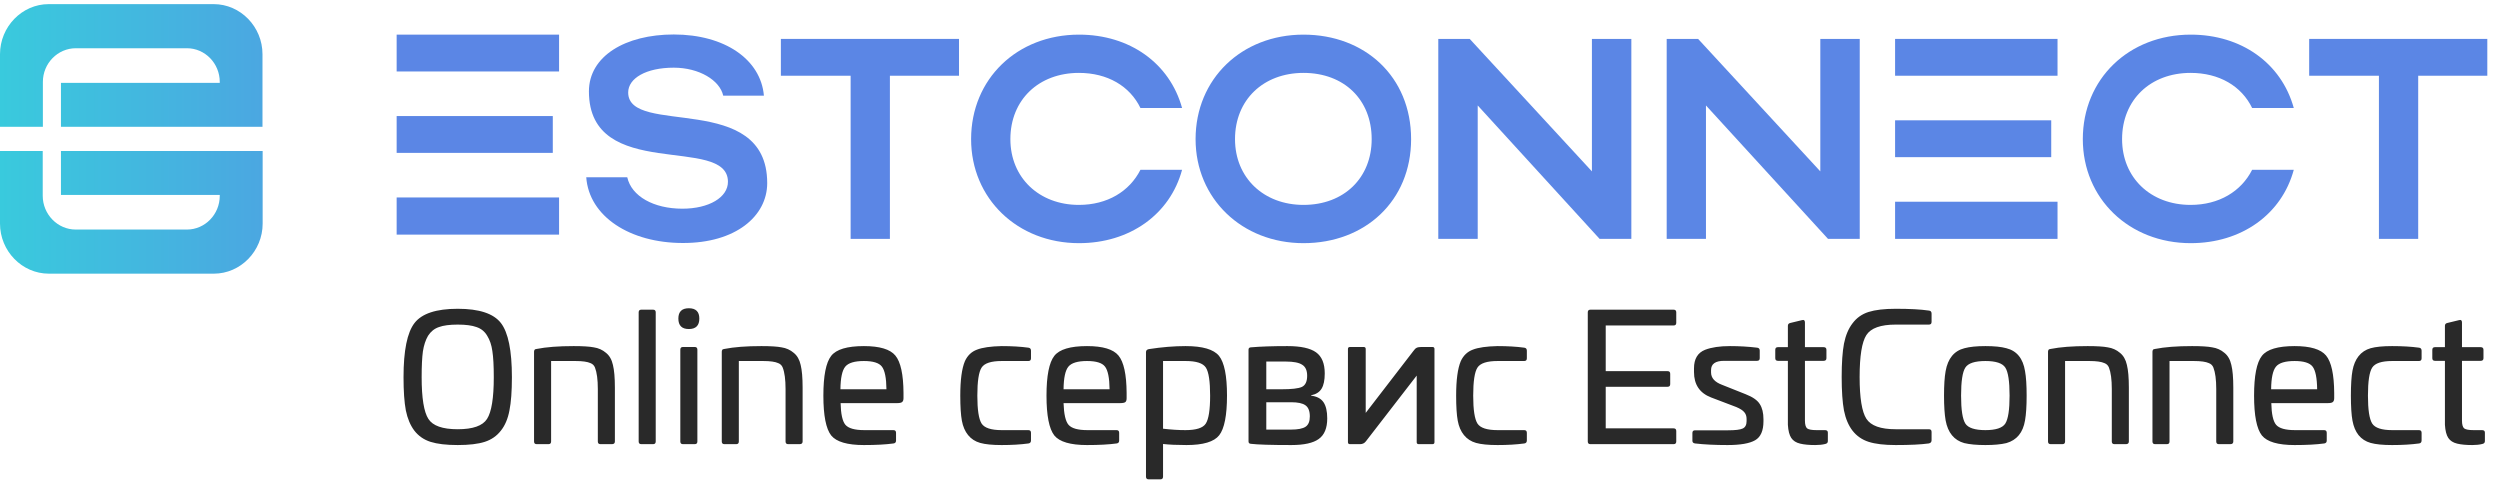
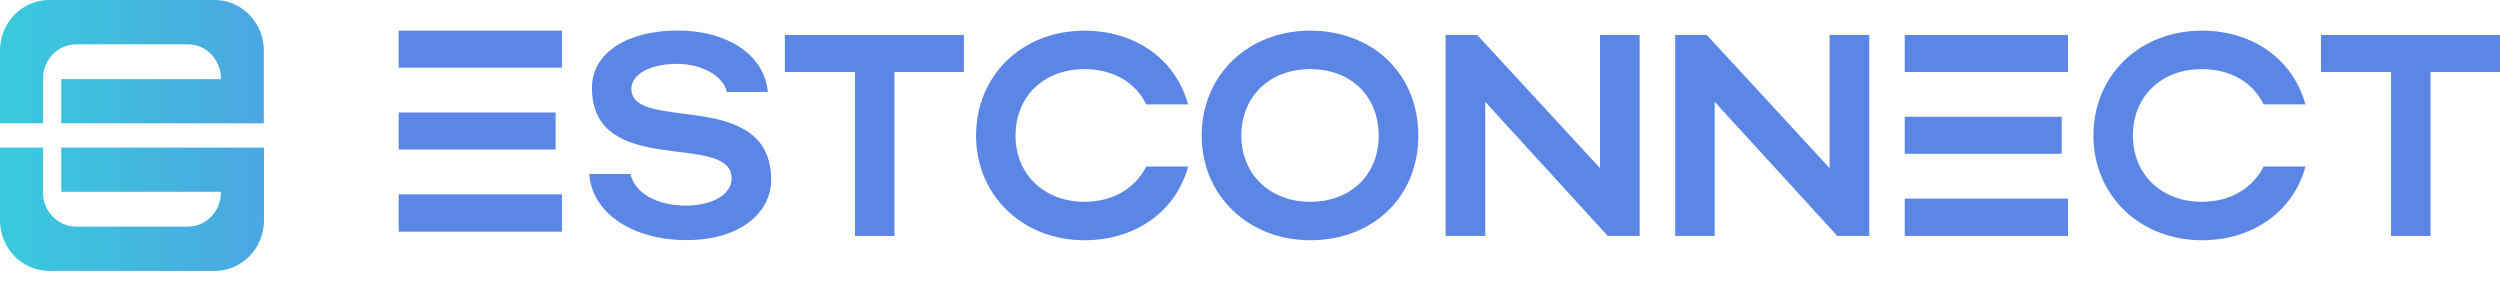
- <svg xmlns="http://www.w3.org/2000/svg" width="197" height="39" viewBox="0 0 197 39" fill="none">
-   <path d="M40.338 29.722C40.338 30.833 40.273 31.71 40.142 32.354C40.021 32.998 39.797 33.525 39.47 33.936C39.143 34.356 38.719 34.65 38.196 34.818C37.673 34.986 36.964 35.07 36.068 35.07C35.172 35.07 34.458 34.986 33.926 34.818C33.403 34.65 32.979 34.356 32.652 33.936C32.335 33.516 32.111 32.984 31.98 32.34C31.859 31.696 31.798 30.823 31.798 29.722C31.798 27.622 32.087 26.199 32.666 25.452C33.245 24.705 34.379 24.332 36.068 24.332C37.757 24.332 38.891 24.705 39.47 25.452C40.049 26.199 40.338 27.622 40.338 29.722ZM33.226 29.722C33.226 31.365 33.403 32.461 33.758 33.012C34.103 33.553 34.873 33.824 36.068 33.824C37.263 33.824 38.033 33.553 38.378 33.012C38.733 32.461 38.91 31.365 38.91 29.722C38.91 28.826 38.873 28.14 38.798 27.664C38.733 27.188 38.597 26.787 38.392 26.46C38.196 26.124 37.916 25.895 37.552 25.774C37.197 25.643 36.703 25.578 36.068 25.578C35.433 25.578 34.939 25.643 34.584 25.774C34.229 25.895 33.945 26.124 33.73 26.46C33.534 26.796 33.399 27.207 33.324 27.692C33.259 28.168 33.226 28.845 33.226 29.722ZM45.205 27.272C45.923 27.272 46.451 27.305 46.787 27.37C47.16 27.426 47.482 27.571 47.753 27.804C48.023 28.019 48.206 28.336 48.299 28.756C48.401 29.167 48.453 29.764 48.453 30.548V34.79C48.453 34.93 48.373 35 48.215 35H47.319C47.179 35 47.109 34.93 47.109 34.79V30.66C47.109 29.913 47.034 29.349 46.885 28.966C46.819 28.798 46.703 28.681 46.535 28.616C46.292 28.504 45.895 28.448 45.345 28.448H43.427V34.79C43.427 34.93 43.357 35 43.217 35H42.293C42.153 35 42.083 34.93 42.083 34.79V27.72C42.083 27.664 42.092 27.622 42.111 27.594C42.13 27.557 42.148 27.533 42.167 27.524C42.195 27.515 42.237 27.505 42.293 27.496C43.039 27.347 44.01 27.272 45.205 27.272ZM50.537 24.402H51.461C51.601 24.402 51.671 24.472 51.671 24.612V34.79C51.671 34.93 51.601 35 51.461 35H50.537C50.397 35 50.327 34.93 50.327 34.79V24.612C50.327 24.472 50.397 24.402 50.537 24.402ZM55.107 25.102C55.107 25.653 54.831 25.928 54.281 25.928C53.73 25.928 53.455 25.653 53.455 25.102C53.455 24.561 53.73 24.29 54.281 24.29C54.831 24.29 55.107 24.561 55.107 25.102ZM53.819 27.342H54.743C54.883 27.342 54.953 27.412 54.953 27.552V34.79C54.953 34.93 54.883 35 54.743 35H53.819C53.679 35 53.609 34.93 53.609 34.79V27.552C53.609 27.412 53.679 27.342 53.819 27.342ZM59.998 27.272C60.717 27.272 61.244 27.305 61.58 27.37C61.953 27.426 62.275 27.571 62.546 27.804C62.816 28.019 62.998 28.336 63.092 28.756C63.194 29.167 63.246 29.764 63.246 30.548V34.79C63.246 34.93 63.166 35 63.008 35H62.112C61.972 35 61.902 34.93 61.902 34.79V30.66C61.902 29.913 61.827 29.349 61.678 28.966C61.612 28.798 61.496 28.681 61.328 28.616C61.085 28.504 60.688 28.448 60.138 28.448H58.22V34.79C58.22 34.93 58.15 35 58.01 35H57.086C56.946 35 56.876 34.93 56.876 34.79V27.72C56.876 27.664 56.885 27.622 56.904 27.594C56.922 27.557 56.941 27.533 56.96 27.524C56.988 27.515 57.03 27.505 57.086 27.496C57.833 27.347 58.803 27.272 59.998 27.272ZM68.074 27.272C69.316 27.272 70.142 27.519 70.552 28.014C70.972 28.518 71.187 29.503 71.196 30.968V31.374C71.196 31.523 71.159 31.626 71.084 31.682C71.019 31.738 70.888 31.766 70.692 31.766H66.24C66.259 32.625 66.385 33.194 66.618 33.474C66.861 33.754 67.356 33.894 68.102 33.894H70.398C70.538 33.894 70.608 33.964 70.608 34.104V34.72C70.608 34.851 70.543 34.925 70.412 34.944C69.796 35.028 69.017 35.07 68.074 35.07C66.768 35.07 65.909 34.818 65.498 34.314C65.088 33.791 64.882 32.746 64.882 31.178C64.882 29.61 65.088 28.565 65.498 28.042C65.9 27.529 66.758 27.272 68.074 27.272ZM68.074 28.448C67.337 28.448 66.847 28.597 66.604 28.896C66.362 29.195 66.236 29.787 66.226 30.674H69.852C69.843 29.778 69.722 29.181 69.488 28.882C69.264 28.593 68.793 28.448 68.074 28.448ZM78.932 27.272C79.725 27.272 80.43 27.314 81.046 27.398C81.176 27.417 81.242 27.496 81.242 27.636V28.238C81.242 28.378 81.172 28.448 81.032 28.448H78.932C78.101 28.448 77.574 28.621 77.35 28.966C77.126 29.311 77.014 30.049 77.014 31.178C77.014 32.289 77.126 33.021 77.35 33.376C77.574 33.721 78.101 33.894 78.932 33.894H81.032C81.172 33.894 81.242 33.964 81.242 34.104V34.706C81.242 34.846 81.176 34.925 81.046 34.944C80.43 35.028 79.725 35.07 78.932 35.07C78.204 35.07 77.639 35.014 77.238 34.902C76.846 34.79 76.528 34.585 76.286 34.286C76.043 33.987 75.88 33.609 75.796 33.152C75.712 32.695 75.67 32.037 75.67 31.178C75.67 29.946 75.791 29.041 76.034 28.462C76.239 28.014 76.556 27.711 76.986 27.552C77.415 27.384 78.064 27.291 78.932 27.272ZM85.656 27.272C86.898 27.272 87.724 27.519 88.134 28.014C88.554 28.518 88.769 29.503 88.778 30.968V31.374C88.778 31.523 88.746 31.626 88.68 31.682C88.615 31.738 88.475 31.766 88.26 31.766H83.808C83.836 32.634 83.967 33.203 84.2 33.474C84.443 33.754 84.938 33.894 85.684 33.894H87.98C88.12 33.894 88.19 33.964 88.19 34.104V34.72C88.19 34.851 88.125 34.925 87.994 34.944C87.378 35.028 86.599 35.07 85.656 35.07C84.35 35.07 83.491 34.818 83.08 34.314C82.67 33.791 82.464 32.746 82.464 31.178C82.464 29.61 82.67 28.565 83.08 28.042C83.482 27.529 84.34 27.272 85.656 27.272ZM85.656 28.448C84.919 28.448 84.429 28.597 84.186 28.896C83.944 29.195 83.818 29.787 83.808 30.674H87.434C87.425 29.778 87.304 29.181 87.07 28.882C86.846 28.593 86.375 28.448 85.656 28.448ZM93.426 27.272C94.76 27.272 95.638 27.529 96.058 28.042C96.478 28.565 96.688 29.605 96.688 31.164C96.688 32.732 96.482 33.777 96.072 34.3C95.67 34.813 94.812 35.07 93.496 35.07C92.749 35.07 92.133 35.042 91.648 34.986V37.562C91.648 37.702 91.578 37.772 91.438 37.772H90.514C90.374 37.772 90.304 37.702 90.304 37.562V27.748C90.304 27.617 90.378 27.538 90.528 27.51C91.554 27.351 92.52 27.272 93.426 27.272ZM93.44 28.448H91.648V33.782C92.292 33.857 92.88 33.894 93.412 33.894C94.252 33.894 94.784 33.726 95.008 33.39C95.241 33.045 95.358 32.307 95.358 31.178C95.358 30.049 95.246 29.311 95.022 28.966C94.798 28.621 94.27 28.448 93.44 28.448ZM101.45 27.272C102.495 27.272 103.247 27.435 103.704 27.762C104.161 28.089 104.39 28.644 104.39 29.428C104.39 29.96 104.306 30.361 104.138 30.632C103.97 30.903 103.695 31.075 103.312 31.15V31.178C103.769 31.234 104.096 31.407 104.292 31.696C104.488 31.985 104.586 32.41 104.586 32.97C104.586 33.735 104.362 34.277 103.914 34.594C103.475 34.911 102.757 35.07 101.758 35.07C100.162 35.07 99.098 35.037 98.566 34.972C98.445 34.963 98.384 34.902 98.384 34.79V27.552C98.384 27.44 98.445 27.379 98.566 27.37C99.322 27.305 100.283 27.272 101.45 27.272ZM101.324 28.49H99.784V30.674H101.002C101.786 30.674 102.313 30.613 102.584 30.492C102.864 30.361 103.004 30.067 103.004 29.61C103.004 29.19 102.873 28.901 102.612 28.742C102.36 28.574 101.931 28.49 101.324 28.49ZM101.744 31.696H99.784V33.852H101.73C102.271 33.852 102.654 33.777 102.878 33.628C103.102 33.479 103.214 33.208 103.214 32.816C103.214 32.387 103.097 32.093 102.864 31.934C102.64 31.775 102.267 31.696 101.744 31.696ZM112.014 27.342H112.868C112.98 27.342 113.036 27.393 113.036 27.496V34.846C113.036 34.949 112.98 35 112.868 35H111.804C111.692 35 111.636 34.949 111.636 34.846V29.596L107.632 34.776C107.52 34.925 107.366 35 107.17 35H106.386C106.274 35 106.218 34.949 106.218 34.846V27.496C106.218 27.393 106.274 27.342 106.386 27.342H107.45C107.562 27.342 107.618 27.393 107.618 27.496V32.536L111.37 27.664C111.463 27.533 111.547 27.449 111.622 27.412C111.706 27.365 111.837 27.342 112.014 27.342ZM118.006 27.272C118.799 27.272 119.504 27.314 120.12 27.398C120.251 27.417 120.316 27.496 120.316 27.636V28.238C120.316 28.378 120.246 28.448 120.106 28.448H118.006C117.175 28.448 116.648 28.621 116.424 28.966C116.2 29.311 116.088 30.049 116.088 31.178C116.088 32.289 116.2 33.021 116.424 33.376C116.648 33.721 117.175 33.894 118.006 33.894H120.106C120.246 33.894 120.316 33.964 120.316 34.104V34.706C120.316 34.846 120.251 34.925 120.12 34.944C119.504 35.028 118.799 35.07 118.006 35.07C117.278 35.07 116.713 35.014 116.312 34.902C115.92 34.79 115.603 34.585 115.36 34.286C115.117 33.987 114.954 33.609 114.87 33.152C114.786 32.695 114.744 32.037 114.744 31.178C114.744 29.946 114.865 29.041 115.108 28.462C115.313 28.014 115.631 27.711 116.06 27.552C116.489 27.384 117.138 27.291 118.006 27.272ZM125.327 24.402H131.879C132.019 24.402 132.089 24.472 132.089 24.612V25.438C132.089 25.578 132.019 25.648 131.879 25.648H126.531V29.246H131.403C131.543 29.246 131.613 29.316 131.613 29.456V30.268C131.613 30.408 131.543 30.478 131.403 30.478H126.531V33.754H131.879C132.019 33.754 132.089 33.824 132.089 33.964V34.79C132.089 34.93 132.019 35 131.879 35H125.327C125.187 35 125.117 34.93 125.117 34.79V24.612C125.117 24.472 125.187 24.402 125.327 24.402ZM136.329 27.272C137.057 27.272 137.771 27.314 138.471 27.398C138.602 27.417 138.667 27.491 138.667 27.622V28.224C138.667 28.364 138.597 28.434 138.457 28.434H135.853C135.172 28.434 134.831 28.677 134.831 29.162V29.344C134.831 29.783 135.121 30.109 135.699 30.324L137.561 31.066C138.112 31.281 138.481 31.537 138.667 31.836C138.863 32.135 138.961 32.536 138.961 33.04V33.194C138.961 33.941 138.742 34.44 138.303 34.692C137.865 34.944 137.141 35.07 136.133 35.07C135.144 35.07 134.29 35.028 133.571 34.944C133.431 34.925 133.361 34.855 133.361 34.734V34.118C133.361 33.978 133.431 33.908 133.571 33.908H136.161C136.74 33.908 137.127 33.861 137.323 33.768C137.529 33.675 137.631 33.479 137.631 33.18V33.012C137.631 32.797 137.571 32.62 137.449 32.48C137.337 32.34 137.127 32.205 136.819 32.074L134.831 31.318C133.935 30.973 133.487 30.305 133.487 29.316V29.022C133.487 28.285 133.777 27.799 134.355 27.566C134.859 27.37 135.517 27.272 136.329 27.272ZM141.067 25.452L141.991 25.228C142.15 25.181 142.229 25.242 142.229 25.41V27.356H143.699C143.848 27.356 143.923 27.426 143.923 27.566V28.224C143.923 28.364 143.848 28.434 143.699 28.434H142.229V33.138C142.229 33.446 142.285 33.651 142.397 33.754C142.518 33.847 142.766 33.894 143.139 33.894H143.811C143.96 33.894 144.035 33.959 144.035 34.09V34.762C144.035 34.883 143.965 34.958 143.825 34.986C143.601 35.042 143.34 35.07 143.041 35.07C142.556 35.07 142.159 35.033 141.851 34.958C141.534 34.883 141.3 34.734 141.151 34.51C141.002 34.286 140.913 33.941 140.885 33.474V28.434H140.101C139.961 28.434 139.891 28.364 139.891 28.224V27.566C139.891 27.426 139.961 27.356 140.101 27.356H140.885V25.676C140.885 25.555 140.946 25.48 141.067 25.452ZM149.38 24.332C150.491 24.332 151.359 24.379 151.984 24.472C152.134 24.481 152.208 24.561 152.208 24.71V25.368C152.208 25.508 152.138 25.578 151.998 25.578H149.38C148.195 25.578 147.425 25.853 147.07 26.404C146.716 26.955 146.538 28.056 146.538 29.708C146.538 31.351 146.716 32.447 147.07 32.998C147.425 33.549 148.195 33.824 149.38 33.824H151.998C152.138 33.824 152.208 33.894 152.208 34.034V34.692C152.208 34.832 152.134 34.916 151.984 34.944C151.378 35.028 150.51 35.07 149.38 35.07C148.484 35.07 147.775 34.986 147.252 34.818C146.73 34.65 146.305 34.356 145.978 33.936C145.661 33.525 145.437 32.998 145.306 32.354C145.185 31.701 145.124 30.819 145.124 29.708C145.124 28.597 145.185 27.72 145.306 27.076C145.437 26.423 145.661 25.891 145.978 25.48C146.296 25.051 146.716 24.752 147.238 24.584C147.77 24.416 148.484 24.332 149.38 24.332ZM154.799 27.44C155.21 27.328 155.76 27.272 156.451 27.272C157.151 27.272 157.702 27.328 158.103 27.44C158.924 27.645 159.414 28.247 159.573 29.246C159.657 29.703 159.699 30.347 159.699 31.178C159.699 31.999 159.657 32.648 159.573 33.124C159.414 34.085 158.924 34.683 158.103 34.916C157.674 35.019 157.123 35.07 156.451 35.07C155.77 35.07 155.214 35.019 154.785 34.916C153.982 34.692 153.492 34.095 153.315 33.124C153.231 32.648 153.189 31.999 153.189 31.178C153.189 30.347 153.231 29.703 153.315 29.246C153.492 28.247 153.987 27.645 154.799 27.44ZM156.451 28.448C155.62 28.448 155.093 28.621 154.869 28.966C154.645 29.311 154.533 30.049 154.533 31.178C154.533 32.289 154.645 33.021 154.869 33.376C155.093 33.721 155.62 33.894 156.451 33.894C157.272 33.894 157.795 33.721 158.019 33.376C158.243 33.021 158.355 32.289 158.355 31.178C158.355 30.049 158.243 29.311 158.019 28.966C157.795 28.621 157.272 28.448 156.451 28.448ZM164.506 27.272C165.224 27.272 165.752 27.305 166.088 27.37C166.461 27.426 166.783 27.571 167.054 27.804C167.324 28.019 167.506 28.336 167.6 28.756C167.702 29.167 167.754 29.764 167.754 30.548V34.79C167.754 34.93 167.674 35 167.516 35H166.62C166.48 35 166.41 34.93 166.41 34.79V30.66C166.41 29.913 166.335 29.349 166.186 28.966C166.12 28.798 166.004 28.681 165.836 28.616C165.593 28.504 165.196 28.448 164.646 28.448H162.728V34.79C162.728 34.93 162.658 35 162.518 35H161.594C161.454 35 161.384 34.93 161.384 34.79V27.72C161.384 27.664 161.393 27.622 161.412 27.594C161.43 27.557 161.449 27.533 161.468 27.524C161.496 27.515 161.538 27.505 161.594 27.496C162.34 27.347 163.311 27.272 164.506 27.272ZM172.736 27.272C173.455 27.272 173.982 27.305 174.318 27.37C174.691 27.426 175.013 27.571 175.284 27.804C175.555 28.019 175.737 28.336 175.83 28.756C175.933 29.167 175.984 29.764 175.984 30.548V34.79C175.984 34.93 175.905 35 175.746 35H174.85C174.71 35 174.64 34.93 174.64 34.79V30.66C174.64 29.913 174.565 29.349 174.416 28.966C174.351 28.798 174.234 28.681 174.066 28.616C173.823 28.504 173.427 28.448 172.876 28.448H170.958V34.79C170.958 34.93 170.888 35 170.748 35H169.824C169.684 35 169.614 34.93 169.614 34.79V27.72C169.614 27.664 169.623 27.622 169.642 27.594C169.661 27.557 169.679 27.533 169.698 27.524C169.726 27.515 169.768 27.505 169.824 27.496C170.571 27.347 171.541 27.272 172.736 27.272ZM180.813 27.272C182.054 27.272 182.88 27.519 183.291 28.014C183.711 28.518 183.925 29.503 183.935 30.968V31.374C183.935 31.523 183.897 31.626 183.823 31.682C183.757 31.738 183.627 31.766 183.431 31.766H178.979C178.997 32.625 179.123 33.194 179.357 33.474C179.599 33.754 180.094 33.894 180.841 33.894H183.137C183.277 33.894 183.347 33.964 183.347 34.104V34.72C183.347 34.851 183.281 34.925 183.151 34.944C182.535 35.028 181.755 35.07 180.813 35.07C179.506 35.07 178.647 34.818 178.237 34.314C177.826 33.791 177.621 32.746 177.621 31.178C177.621 29.61 177.826 28.565 178.237 28.042C178.638 27.529 179.497 27.272 180.813 27.272ZM180.813 28.448C180.075 28.448 179.585 28.597 179.343 28.896C179.1 29.195 178.974 29.787 178.965 30.674H182.591C182.581 29.778 182.46 29.181 182.227 28.882C182.003 28.593 181.531 28.448 180.813 28.448ZM188.498 27.272C189.3 27.272 190.01 27.314 190.626 27.398C190.756 27.417 190.822 27.496 190.822 27.636V28.238C190.822 28.378 190.752 28.448 190.612 28.448H188.498C187.676 28.448 187.154 28.621 186.93 28.966C186.706 29.311 186.594 30.049 186.594 31.178C186.594 32.289 186.706 33.021 186.93 33.376C187.154 33.721 187.676 33.894 188.498 33.894H190.612C190.752 33.894 190.822 33.964 190.822 34.104V34.706C190.822 34.846 190.756 34.925 190.626 34.944C190.01 35.028 189.3 35.07 188.498 35.07C187.77 35.07 187.205 35.014 186.804 34.902C186.412 34.79 186.094 34.585 185.852 34.286C185.618 33.987 185.46 33.609 185.376 33.152C185.292 32.695 185.25 32.037 185.25 31.178C185.25 30.319 185.292 29.661 185.376 29.204C185.46 28.747 185.618 28.369 185.852 28.07C186.094 27.762 186.412 27.552 186.804 27.44C187.205 27.328 187.77 27.272 188.498 27.272ZM192.842 25.452L193.766 25.228C193.925 25.181 194.004 25.242 194.004 25.41V27.356H195.474C195.624 27.356 195.698 27.426 195.698 27.566V28.224C195.698 28.364 195.624 28.434 195.474 28.434H194.004V33.138C194.004 33.446 194.06 33.651 194.172 33.754C194.294 33.847 194.541 33.894 194.914 33.894H195.586C195.736 33.894 195.81 33.959 195.81 34.09V34.762C195.81 34.883 195.74 34.958 195.6 34.986C195.376 35.042 195.115 35.07 194.816 35.07C194.331 35.07 193.934 35.033 193.626 34.958C193.309 34.883 193.076 34.734 192.926 34.51C192.777 34.286 192.688 33.941 192.66 33.474V28.434H191.876C191.736 28.434 191.666 28.364 191.666 28.224V27.566C191.666 27.426 191.736 27.356 191.876 27.356H192.66V25.676C192.66 25.555 192.721 25.48 192.842 25.452Z" fill="#292929" />
-   <path fill-rule="evenodd" clip-rule="evenodd" d="M60.456 14.427C60.456 7.139 49.501 10.777 49.501 7.289C49.501 6.167 50.913 5.333 53.091 5.333C55.084 5.333 56.718 6.317 56.99 7.538H60.196C59.949 4.685 57.114 2.717 53.091 2.717C49.279 2.717 46.407 4.423 46.407 7.201C46.407 14.402 57.362 10.577 57.362 14.327C57.362 15.548 55.876 16.445 53.772 16.445C51.519 16.445 49.761 15.473 49.427 13.966H46.196C46.419 17.067 49.65 19.148 53.809 19.148C57.956 19.16 60.456 17.043 60.456 14.427Z" fill="#5B86E5" />
-   <path fill-rule="evenodd" clip-rule="evenodd" d="M67.029 18.824H70.124V5.968H75.57V3.066H61.533V5.968H67.029V18.824Z" fill="#5B86E5" />
-   <path fill-rule="evenodd" clip-rule="evenodd" d="M79.618 10.964C79.618 7.862 81.859 5.744 85.015 5.744C87.268 5.744 89.026 6.778 89.867 8.51H93.148C92.17 4.972 89.013 2.729 85.027 2.729C80.15 2.729 76.523 6.218 76.523 10.964C76.523 15.648 80.175 19.161 85.027 19.161C89.013 19.161 92.195 16.906 93.148 13.38H89.867C89.001 15.087 87.255 16.146 85.015 16.146C81.883 16.146 79.618 14.003 79.618 10.964Z" fill="#5B86E5" />
-   <path fill-rule="evenodd" clip-rule="evenodd" d="M116.444 8.31L126.049 18.824H128.55V3.066H125.443V13.505L115.813 3.066H113.337V18.824H116.444V8.31Z" fill="#5B86E5" />
-   <path fill-rule="evenodd" clip-rule="evenodd" d="M134.43 8.31L144.048 18.824H146.548V3.066H143.441V13.505L133.811 3.066H131.335V18.824H134.43V8.31Z" fill="#5B86E5" />
-   <path d="M162.133 15.896H149.333V18.824H162.133V15.896Z" fill="#5B86E5" />
-   <path fill-rule="evenodd" clip-rule="evenodd" d="M167.22 10.964C167.22 7.862 169.461 5.744 172.617 5.744C174.87 5.744 176.628 6.778 177.469 8.51H180.75C179.772 4.972 176.615 2.729 172.63 2.729C167.752 2.729 164.126 6.218 164.126 10.964C164.126 15.648 167.777 19.161 172.63 19.161C176.615 19.161 179.797 16.906 180.75 13.38H177.469C176.603 15.087 174.858 16.146 172.617 16.146C169.473 16.146 167.22 14.003 167.22 10.964Z" fill="#5B86E5" />
-   <path fill-rule="evenodd" clip-rule="evenodd" d="M187.459 18.824H190.554V5.968H196V3.066H181.963V5.968H187.459V18.824Z" fill="#5B86E5" />
-   <path d="M44.055 15.56H31.256V18.488H44.055V15.56Z" fill="#5B86E5" />
-   <path fill-rule="evenodd" clip-rule="evenodd" d="M17.305 11.898H4.803V15.361H17.317V15.436C17.317 16.893 16.154 18.089 14.73 18.089H5.966C4.543 18.089 3.367 16.893 3.367 15.423V11.898H0V17.616C0 19.783 1.733 21.565 3.85 21.565H16.847C18.964 21.565 20.697 19.783 20.697 17.616V11.898H17.305Z" fill="url(#paint0_linear_8004_1958)" />
-   <path fill-rule="evenodd" clip-rule="evenodd" d="M17.305 6.529H4.803V9.992H20.684V4.274C20.684 2.107 18.951 0.325 16.835 0.325H3.837C1.733 0.325 0 2.107 0 4.274V9.992H3.379V6.454C3.379 4.997 4.543 3.801 5.979 3.801H14.73C16.154 3.801 17.317 4.997 17.317 6.454V6.529H17.305Z" fill="url(#paint1_linear_8004_1958)" />
-   <path d="M43.56 9.145H31.256V12.047H43.56V9.145Z" fill="#5B86E5" />
-   <path d="M44.055 2.729H31.256V5.632H44.055V2.729Z" fill="#5B86E5" />
-   <path d="M161.637 9.481H149.333V12.384H161.637V9.481Z" fill="#5B86E5" />
-   <path d="M162.133 3.066H149.333V5.968H162.133V3.066Z" fill="#5B86E5" />
-   <path fill-rule="evenodd" clip-rule="evenodd" d="M102.716 2.729C97.839 2.729 94.212 6.218 94.212 10.964C94.212 15.648 97.864 19.161 102.716 19.161C107.569 19.161 111.195 15.835 111.195 10.964C111.195 6.043 107.556 2.729 102.716 2.729ZM102.716 16.146C99.572 16.146 97.319 14.003 97.319 10.964C97.319 7.862 99.56 5.744 102.716 5.744C105.922 5.744 108.088 7.862 108.088 10.964C108.088 14.003 105.922 16.146 102.716 16.146Z" fill="#5B86E5" />
+ <svg xmlns="http://www.w3.org/2000/svg" width="196" height="22" viewBox="0 0 196 22" fill="none">
+   <path fill-rule="evenodd" clip-rule="evenodd" d="M60.457 14.101C60.457 6.814 49.502 10.451 49.502 6.963C49.502 5.842 50.913 5.008 53.092 5.008C55.085 5.008 56.719 5.992 56.991 7.213H60.197C59.95 4.36 57.115 2.392 53.092 2.392C49.279 2.392 46.408 4.098 46.408 6.876C46.408 14.076 57.363 10.252 57.363 14.002C57.363 15.223 55.877 16.119 53.773 16.119C51.52 16.119 49.762 15.148 49.428 13.64H46.197C46.42 16.742 49.651 18.823 53.81 18.823C57.957 18.835 60.457 16.717 60.457 14.101Z" fill="#5B86E5" />
+   <path fill-rule="evenodd" clip-rule="evenodd" d="M67.029 18.499H70.124V5.643H75.57V2.741H61.533V5.643H67.029V18.499Z" fill="#5B86E5" />
+   <path fill-rule="evenodd" clip-rule="evenodd" d="M79.618 10.639C79.618 7.537 81.859 5.419 85.015 5.419C87.268 5.419 89.026 6.453 89.867 8.184H93.148C92.17 4.647 89.013 2.404 85.027 2.404C80.15 2.404 76.523 5.892 76.523 10.639C76.523 15.322 80.175 18.835 85.027 18.835C89.013 18.835 92.195 16.581 93.148 13.055H89.867C89.001 14.762 87.255 15.821 85.015 15.821C81.883 15.821 79.618 13.678 79.618 10.639Z" fill="#5B86E5" />
+   <path fill-rule="evenodd" clip-rule="evenodd" d="M116.443 7.985L126.049 18.499H128.549V2.741H125.442V13.18L115.812 2.741H113.336V18.499H116.443V7.985Z" fill="#5B86E5" />
+   <path fill-rule="evenodd" clip-rule="evenodd" d="M134.431 7.985L144.049 18.499H146.549V2.741H143.442V13.18L133.812 2.741H131.336V18.499H134.431V7.985Z" fill="#5B86E5" />
+   <path d="M162.133 15.571H149.334V18.499H162.133V15.571Z" fill="#5B86E5" />
+   <path fill-rule="evenodd" clip-rule="evenodd" d="M167.22 10.639C167.22 7.537 169.46 5.419 172.617 5.419C174.869 5.419 176.627 6.453 177.469 8.184H180.749C179.771 4.647 176.615 2.404 172.629 2.404C167.752 2.404 164.125 5.892 164.125 10.639C164.125 15.322 167.777 18.835 172.629 18.835C176.615 18.835 179.796 16.581 180.749 13.055H177.469C176.602 14.762 174.857 15.821 172.617 15.821C169.472 15.821 167.22 13.678 167.22 10.639Z" fill="#5B86E5" />
+   <path fill-rule="evenodd" clip-rule="evenodd" d="M187.459 18.499H190.554V5.643H196V2.741H181.963V5.643H187.459V18.499Z" fill="#5B86E5" />
+   <path d="M44.055 15.235H31.256V18.163H44.055V15.235Z" fill="#5B86E5" />
+   <path d="M43.56 8.82H31.256V11.722H43.56V8.82Z" fill="#5B86E5" />
+   <path d="M44.055 2.404H31.256V5.307H44.055V2.404Z" fill="#5B86E5" />
+   <path d="M161.638 9.156H149.334V12.059H161.638V9.156Z" fill="#5B86E5" />
+   <path d="M162.133 2.741H149.334V5.643H162.133V2.741Z" fill="#5B86E5" />
+   <path fill-rule="evenodd" clip-rule="evenodd" d="M102.717 2.404C97.84 2.404 94.213 5.892 94.213 10.639C94.213 15.322 97.865 18.835 102.717 18.835C107.569 18.835 111.196 15.509 111.196 10.639C111.196 5.718 107.557 2.404 102.717 2.404ZM102.717 15.821C99.573 15.821 97.32 13.678 97.32 10.639C97.32 7.537 99.56 5.419 102.717 5.419C105.923 5.419 108.089 7.537 108.089 10.639C108.089 13.678 105.923 15.821 102.717 15.821Z" fill="#5B86E5" />
+   <path fill-rule="evenodd" clip-rule="evenodd" d="M17.305 11.573H4.803V15.036H17.317V15.111C17.317 16.568 16.154 17.764 14.73 17.764H5.966C4.543 17.764 3.367 16.568 3.367 15.098V11.573H0V17.291C0 19.458 1.733 21.239 3.85 21.239H16.847C18.964 21.239 20.697 19.458 20.697 17.291V11.573H17.305Z" fill="url(#paint0_linear_4186_3463)" />
+   <path fill-rule="evenodd" clip-rule="evenodd" d="M17.305 6.204H4.803V9.667H20.684V3.949C20.684 1.781 18.951 0 16.835 0H3.837C1.733 0 0 1.781 0 3.949V9.667H3.379V6.129C3.379 4.671 4.543 3.476 5.979 3.476H14.73C16.154 3.476 17.317 4.671 17.317 6.129V6.204H17.305Z" fill="url(#paint1_linear_4186_3463)" />
  <defs>
-     <linearGradient id="paint0_linear_8004_1958" x1="0" y1="16.732" x2="20.687" y2="16.732" gradientUnits="userSpaceOnUse">
+     <linearGradient id="paint0_linear_4186_3463" x1="0" y1="16.407" x2="20.687" y2="16.407" gradientUnits="userSpaceOnUse">
      <stop stop-color="#39CADD" />
      <stop offset="1" stop-color="#4BA7E1" />
    </linearGradient>
-     <linearGradient id="paint1_linear_8004_1958" x1="0" y1="5.158" x2="20.687" y2="5.158" gradientUnits="userSpaceOnUse">
+     <linearGradient id="paint1_linear_4186_3463" x1="0" y1="4.832" x2="20.687" y2="4.832" gradientUnits="userSpaceOnUse">
      <stop stop-color="#39CADD" />
      <stop offset="1" stop-color="#4BA7E1" />
    </linearGradient>
  </defs>
</svg>
